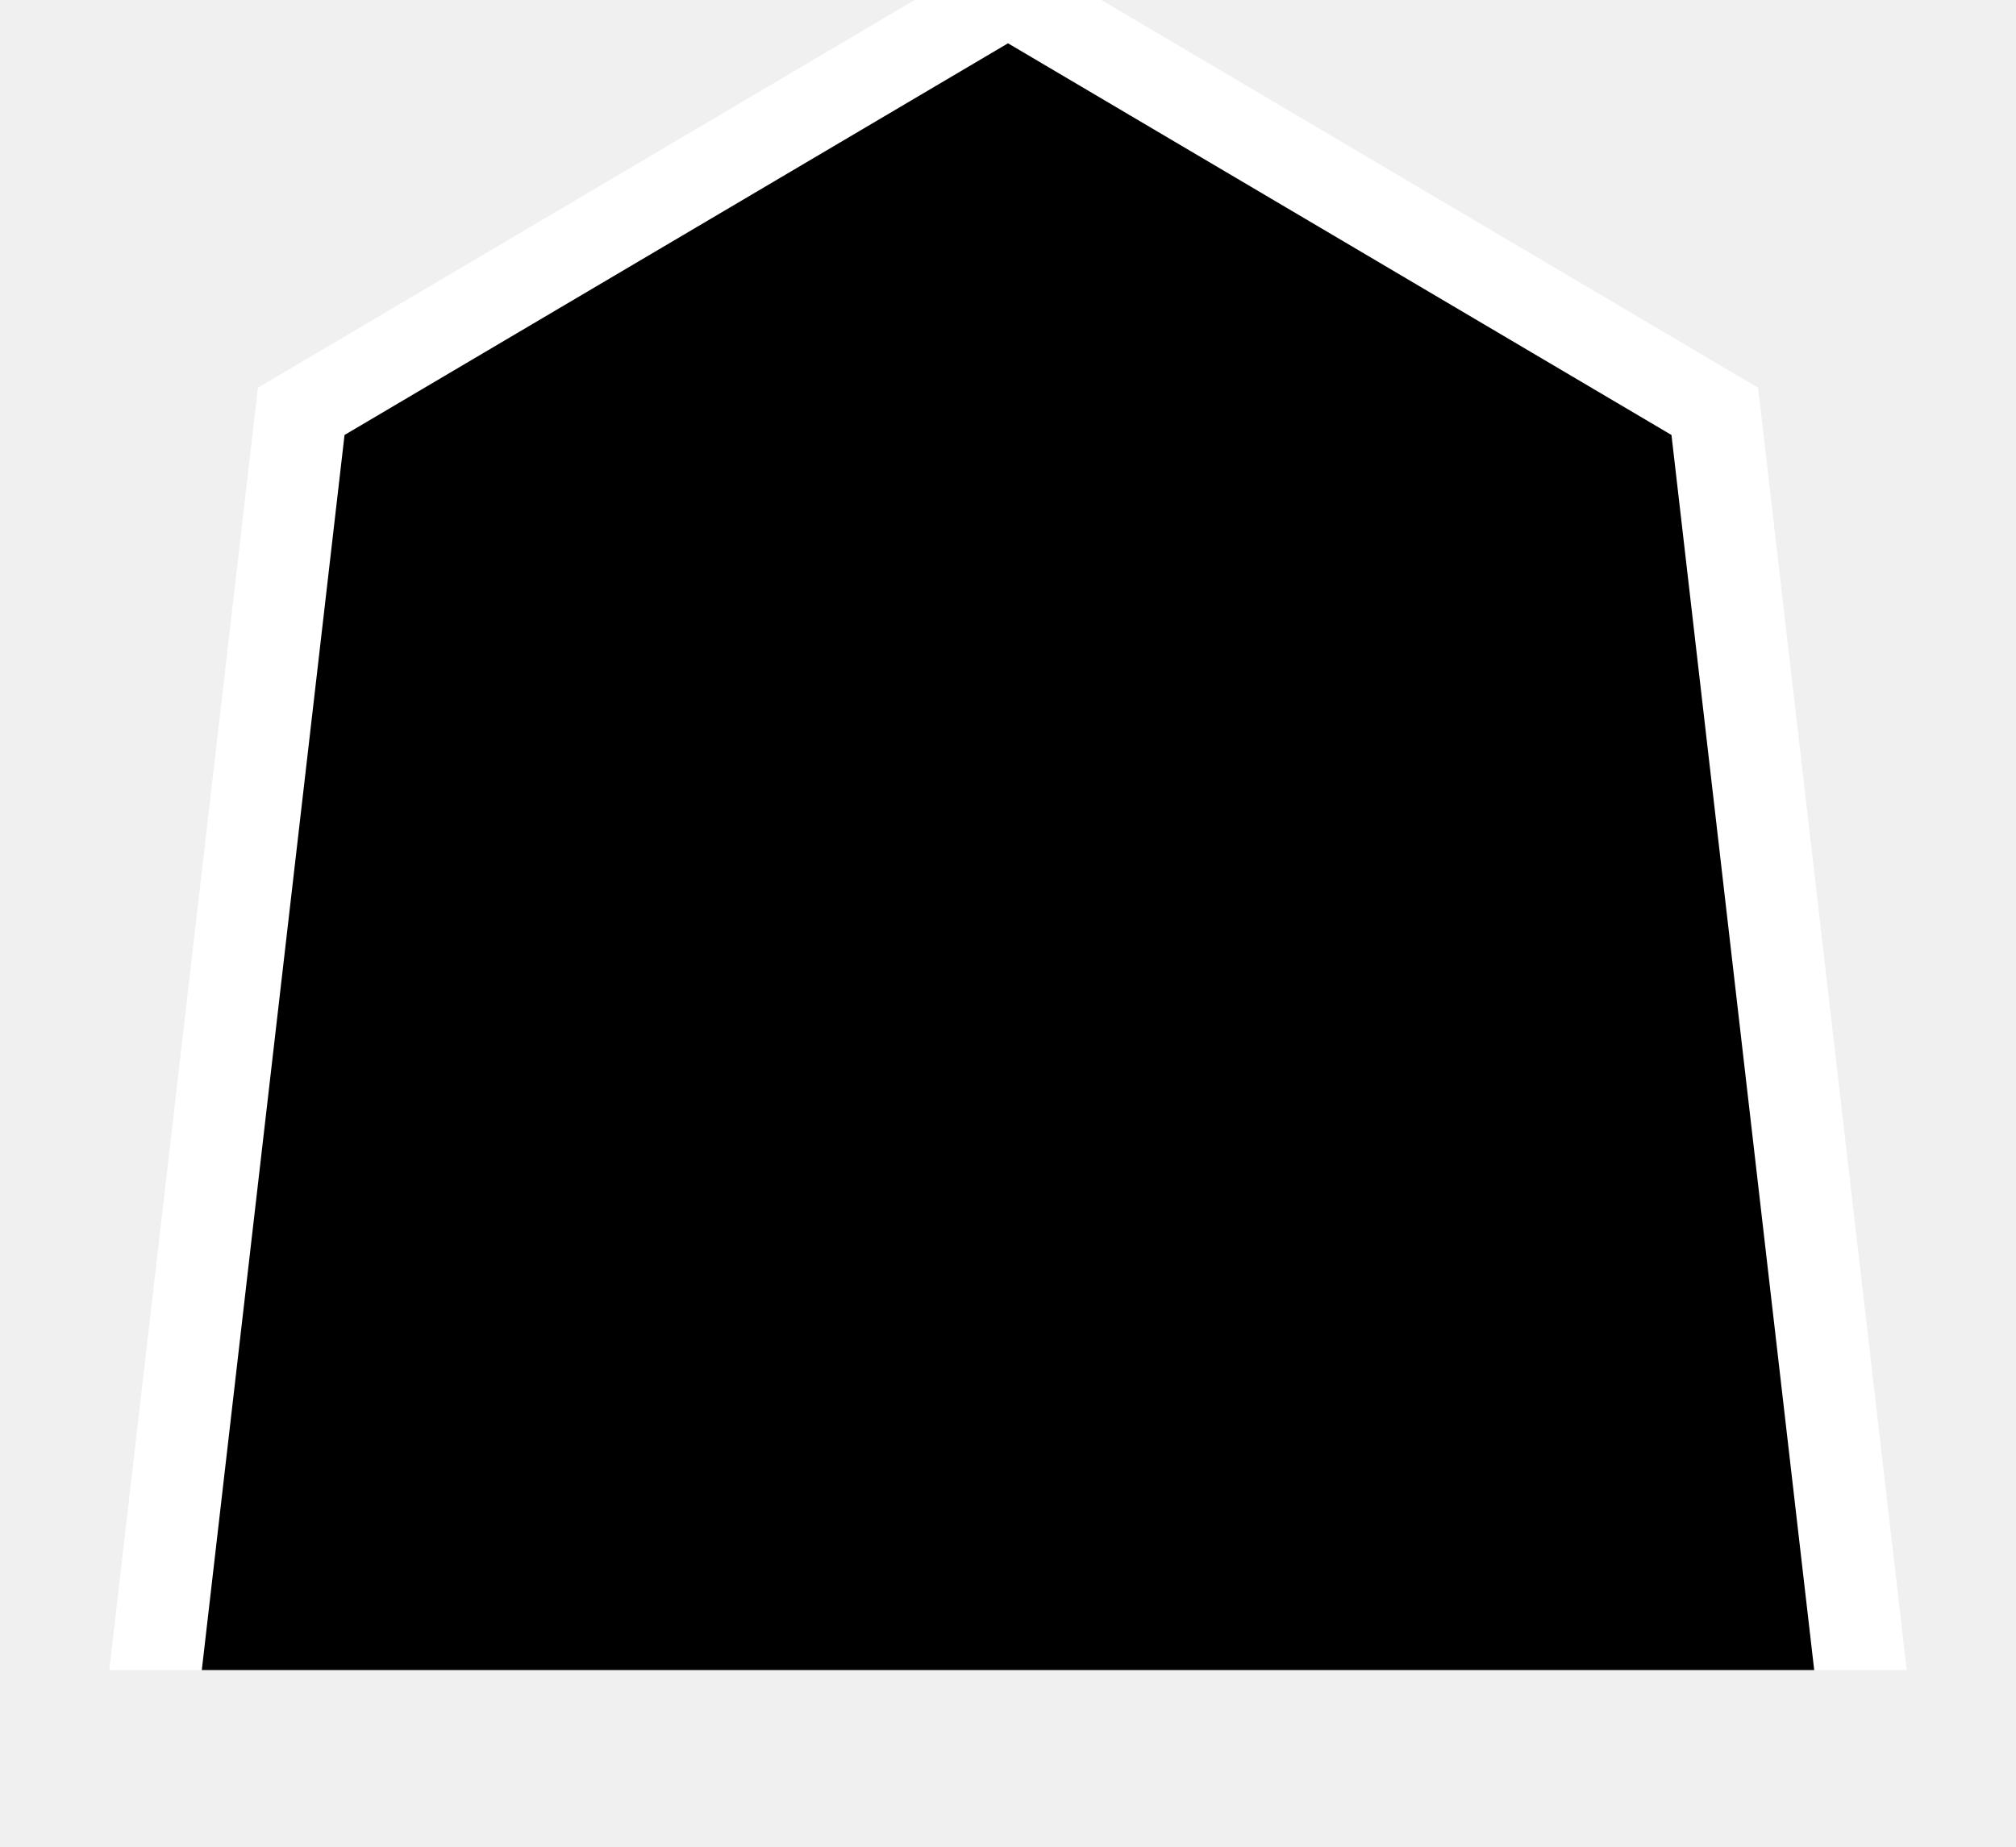
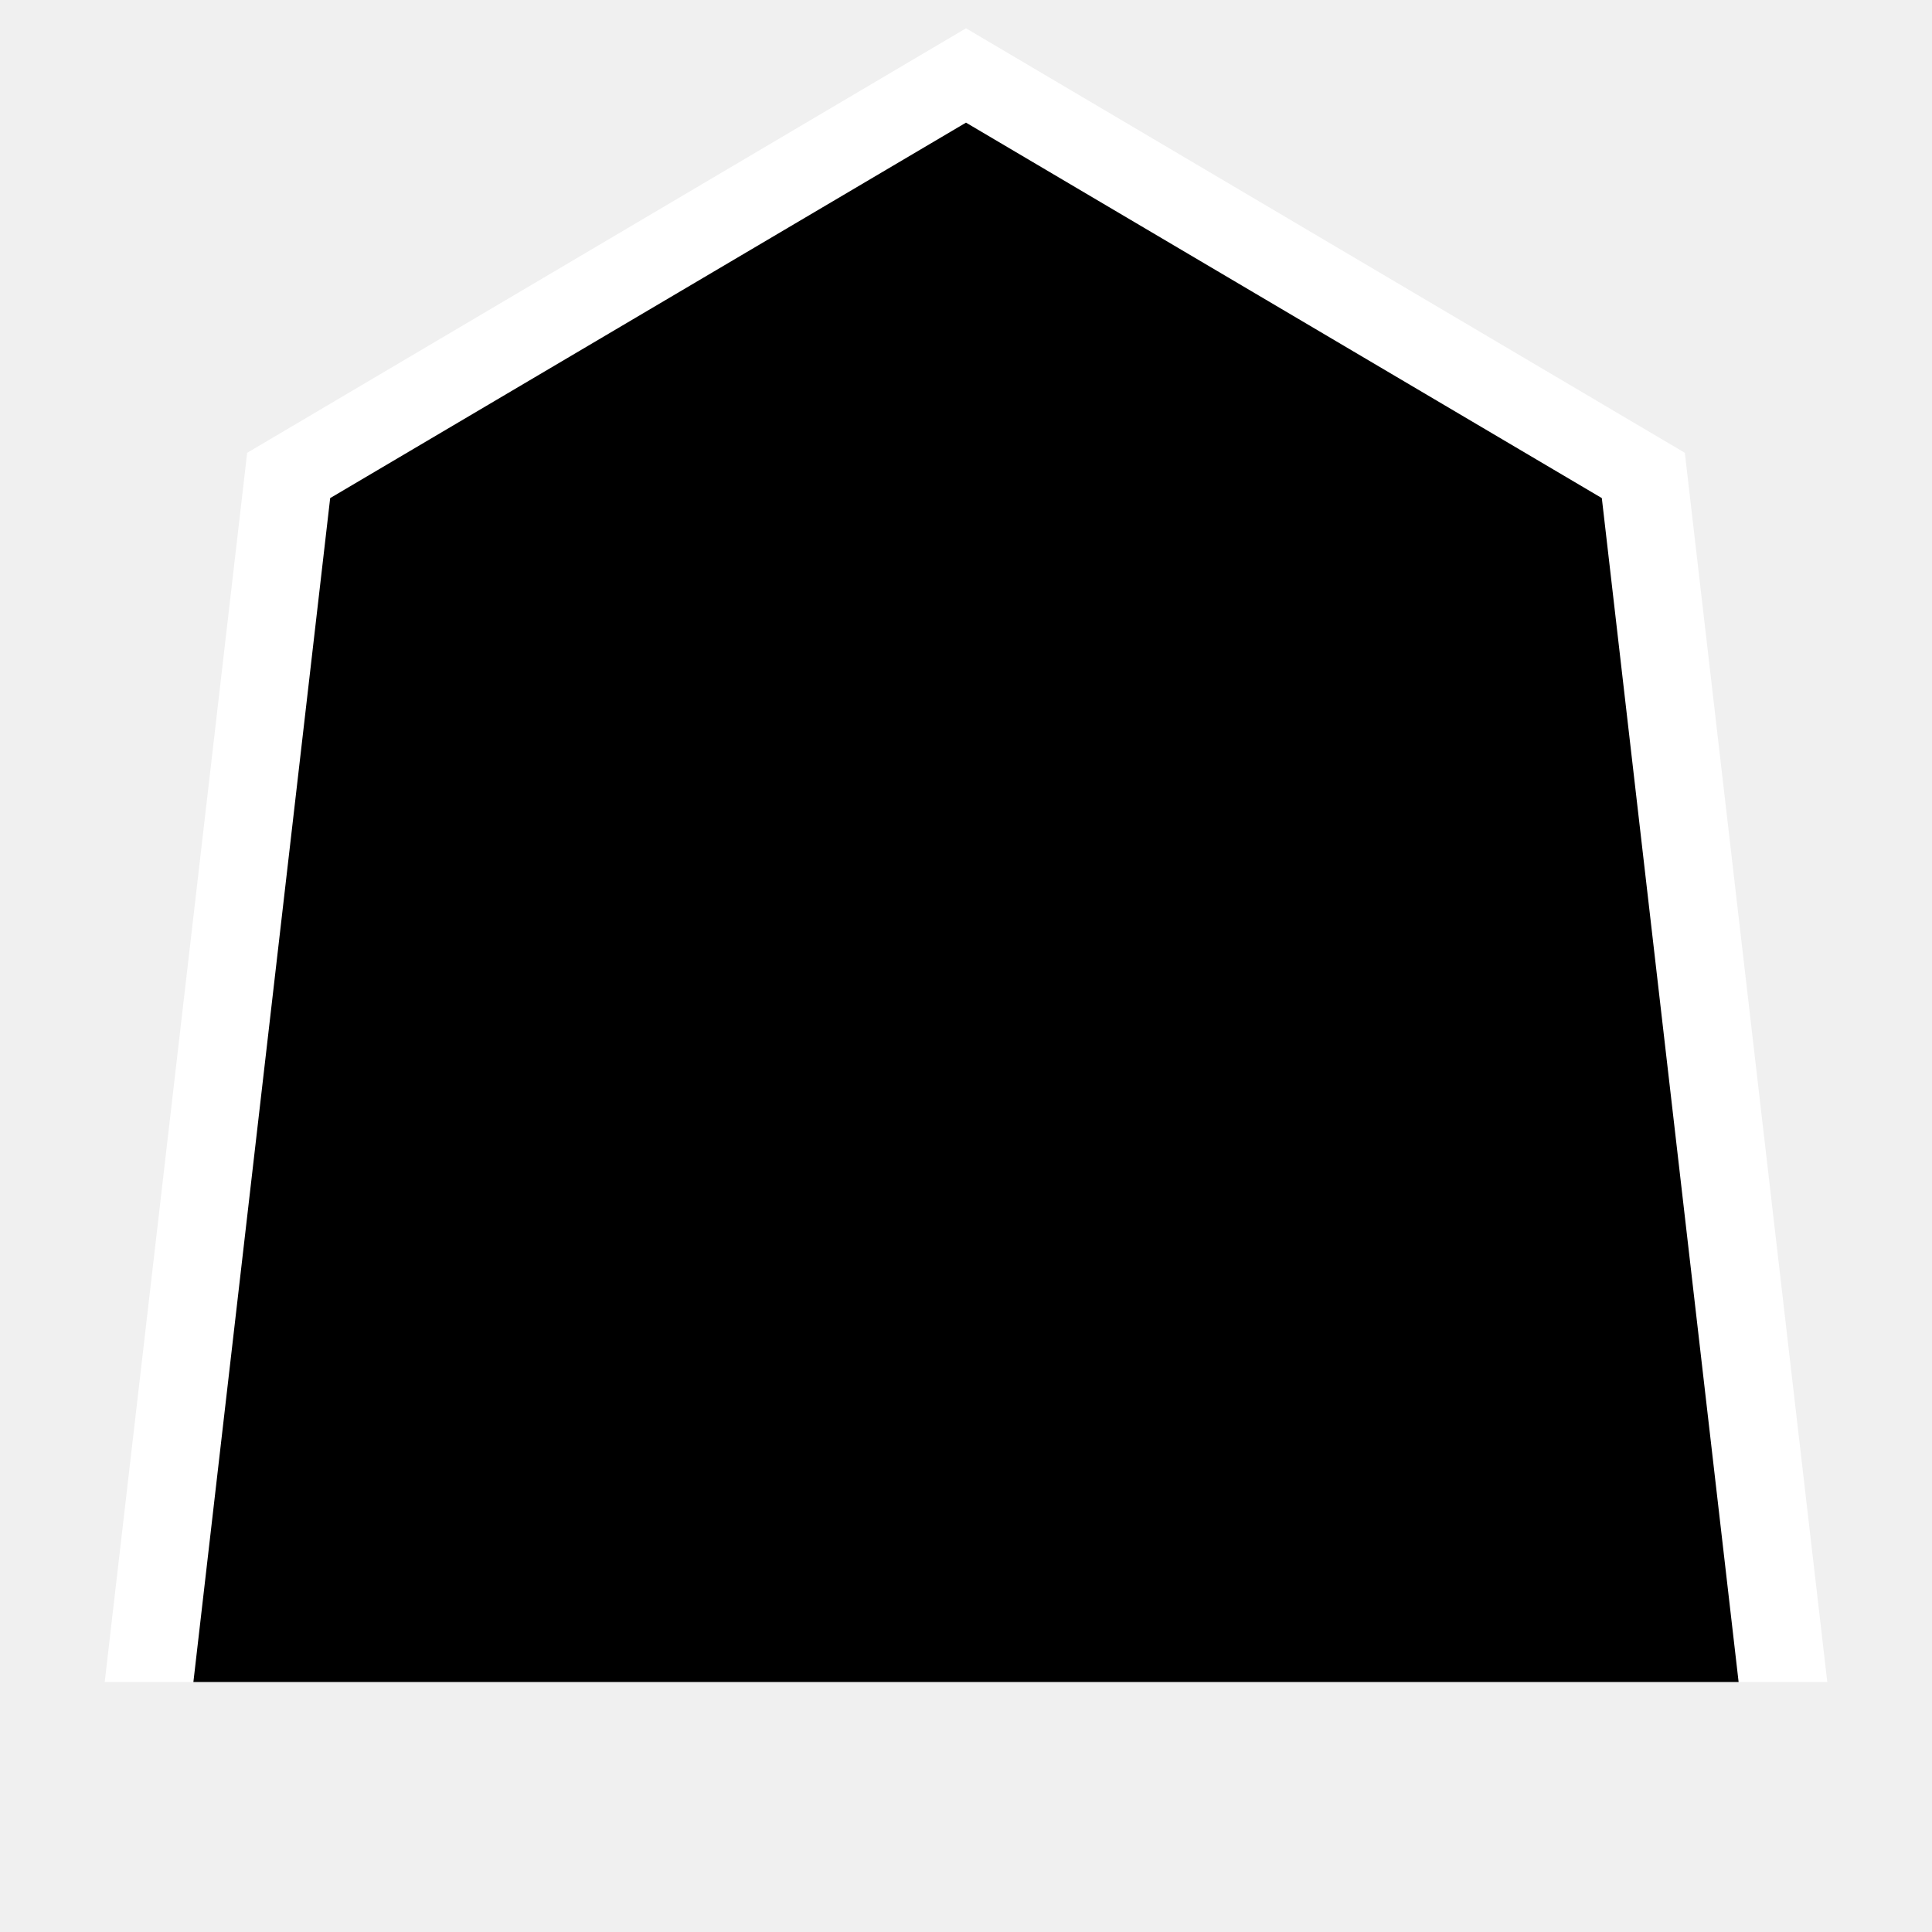
- <svg xmlns="http://www.w3.org/2000/svg" version="1.0" viewBox="-539 -571 2048 1876">
+ <svg xmlns="http://www.w3.org/2000/svg" version="1.0" width="2048" height="2048" viewBox="-539 -571 2048 1876">
  <g transform="translate(-539,1140) scale(1,-1)" fill="#ffffff" stroke="none">
    <path d="M1024 1767l762 -450l151 -1303h-1826l151 1303z" />
  </g>
  <g transform="translate(-539,1140) scale(1,-1)" fill="#000000" stroke="none">
    <path d="M1024 1667l674 -398l145 -1255h-1638l145 1255z" />
  </g>
</svg>
